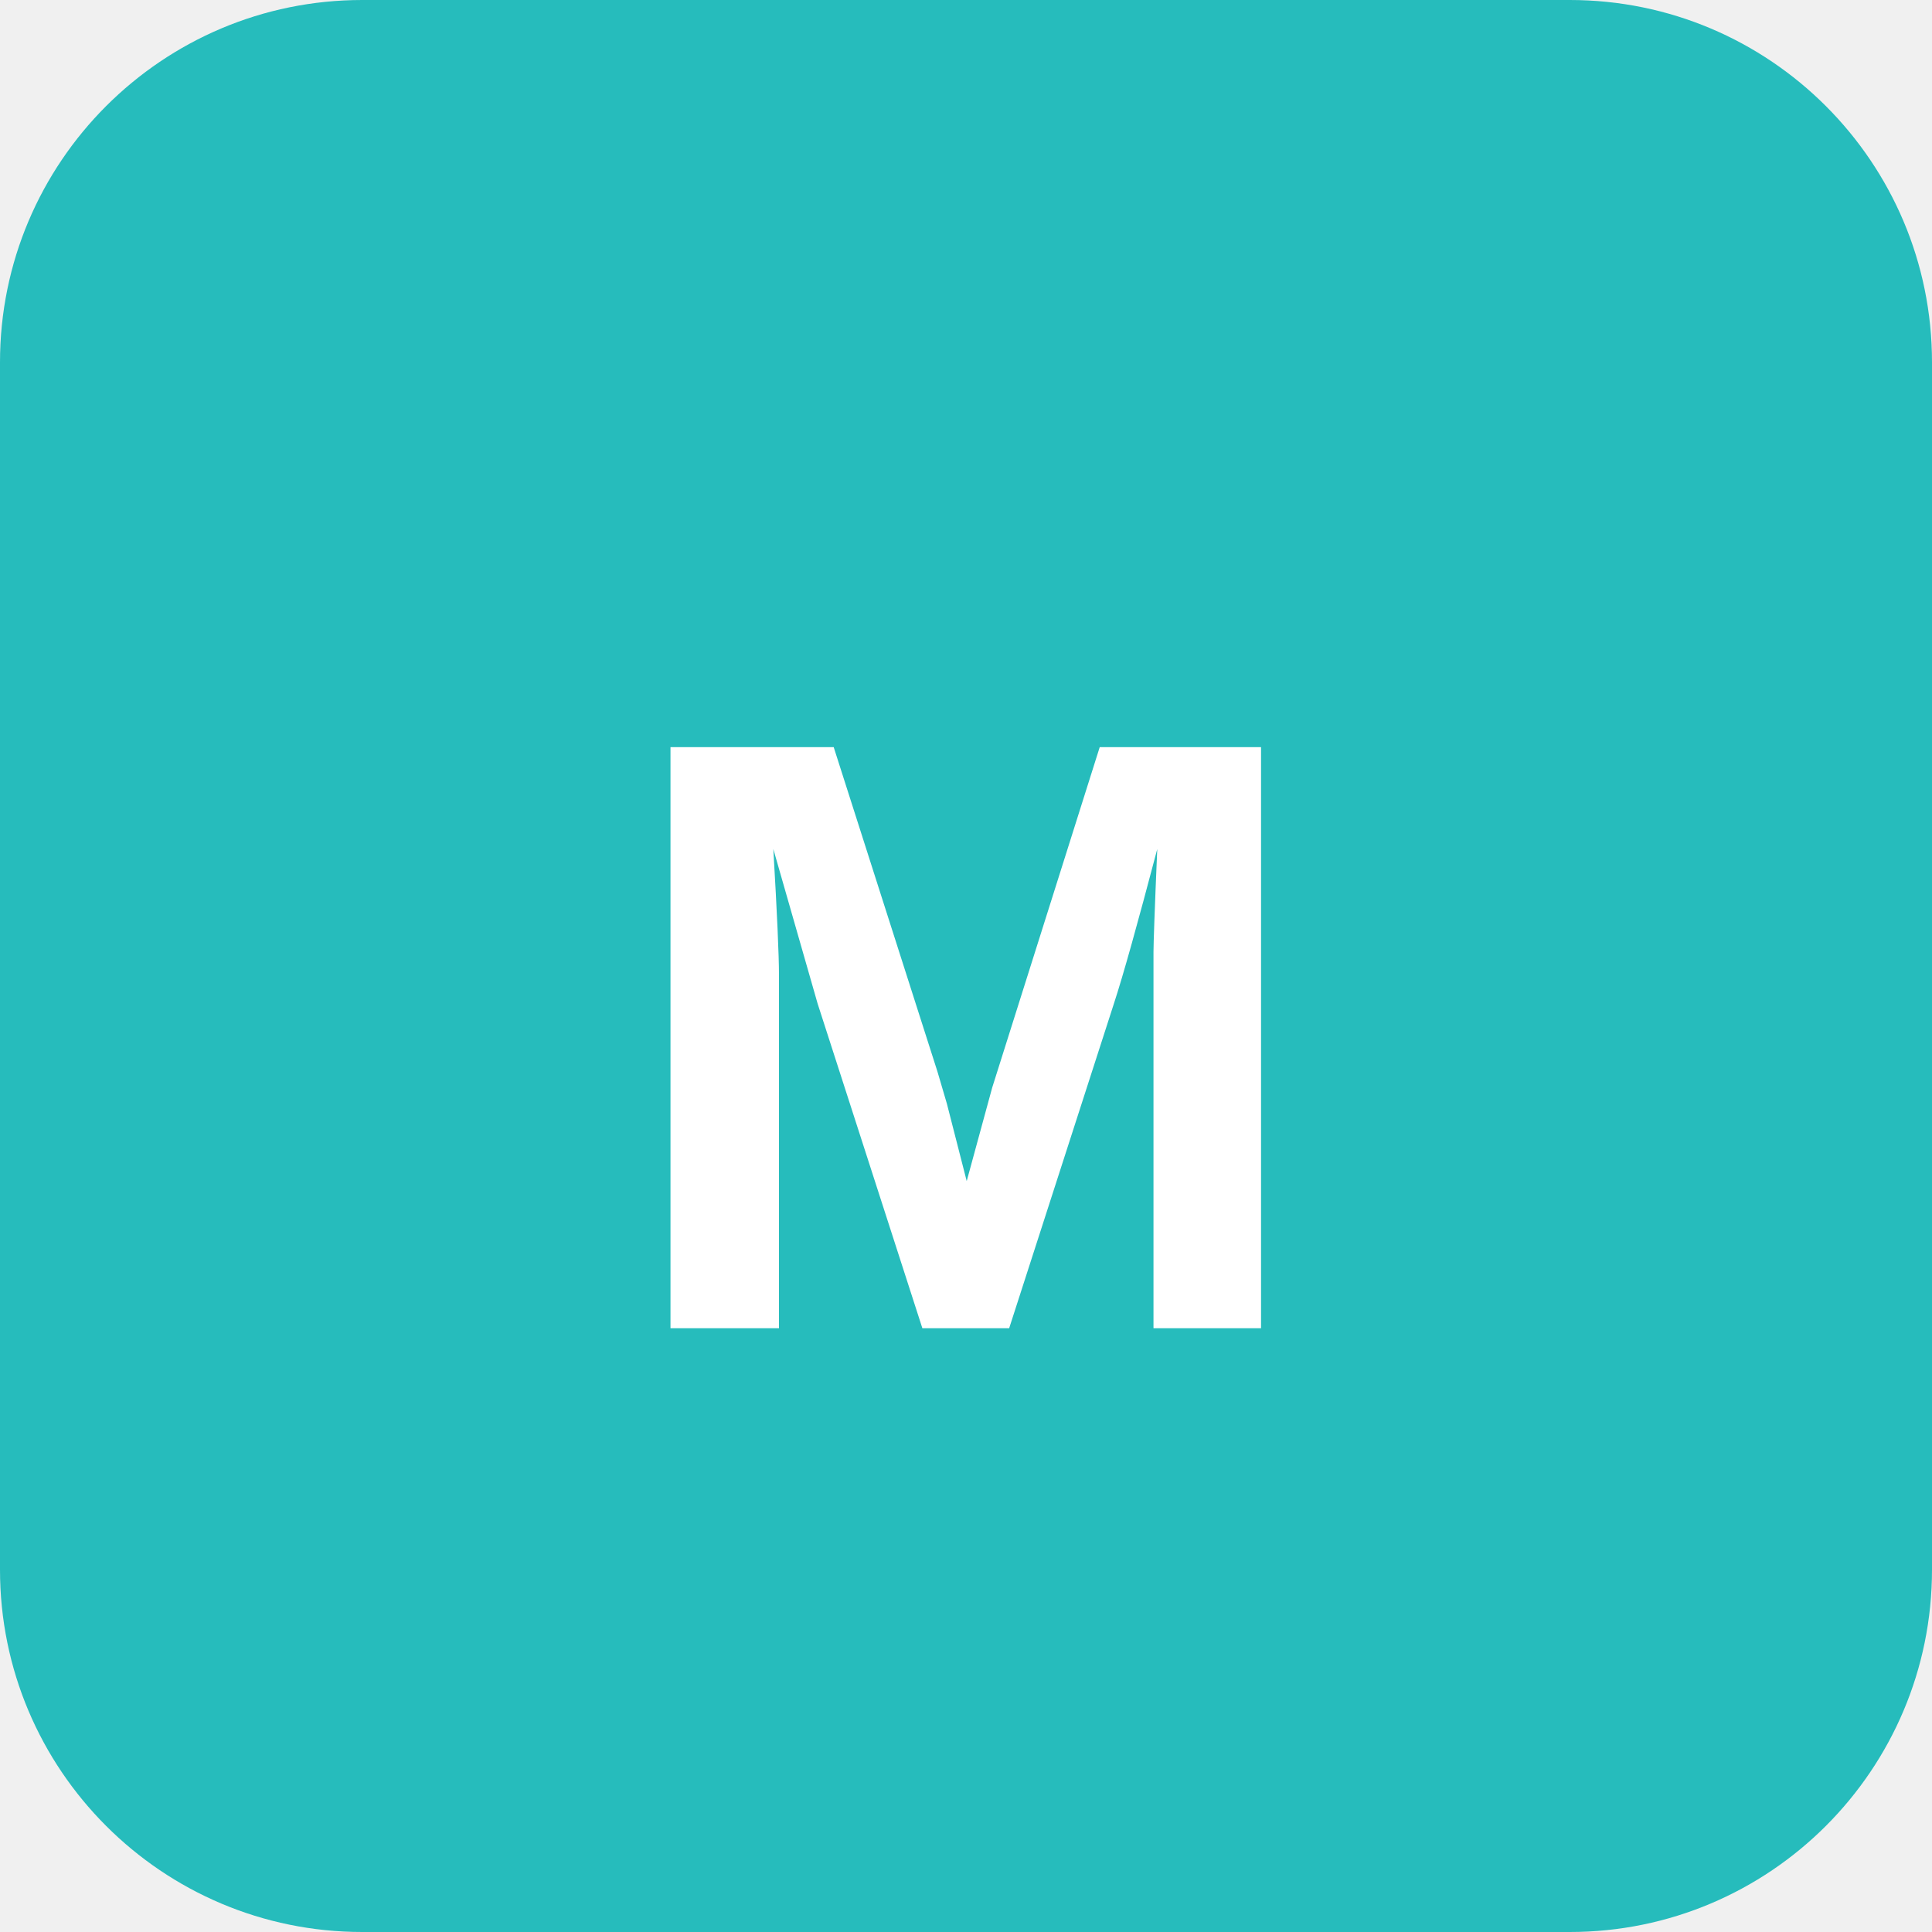
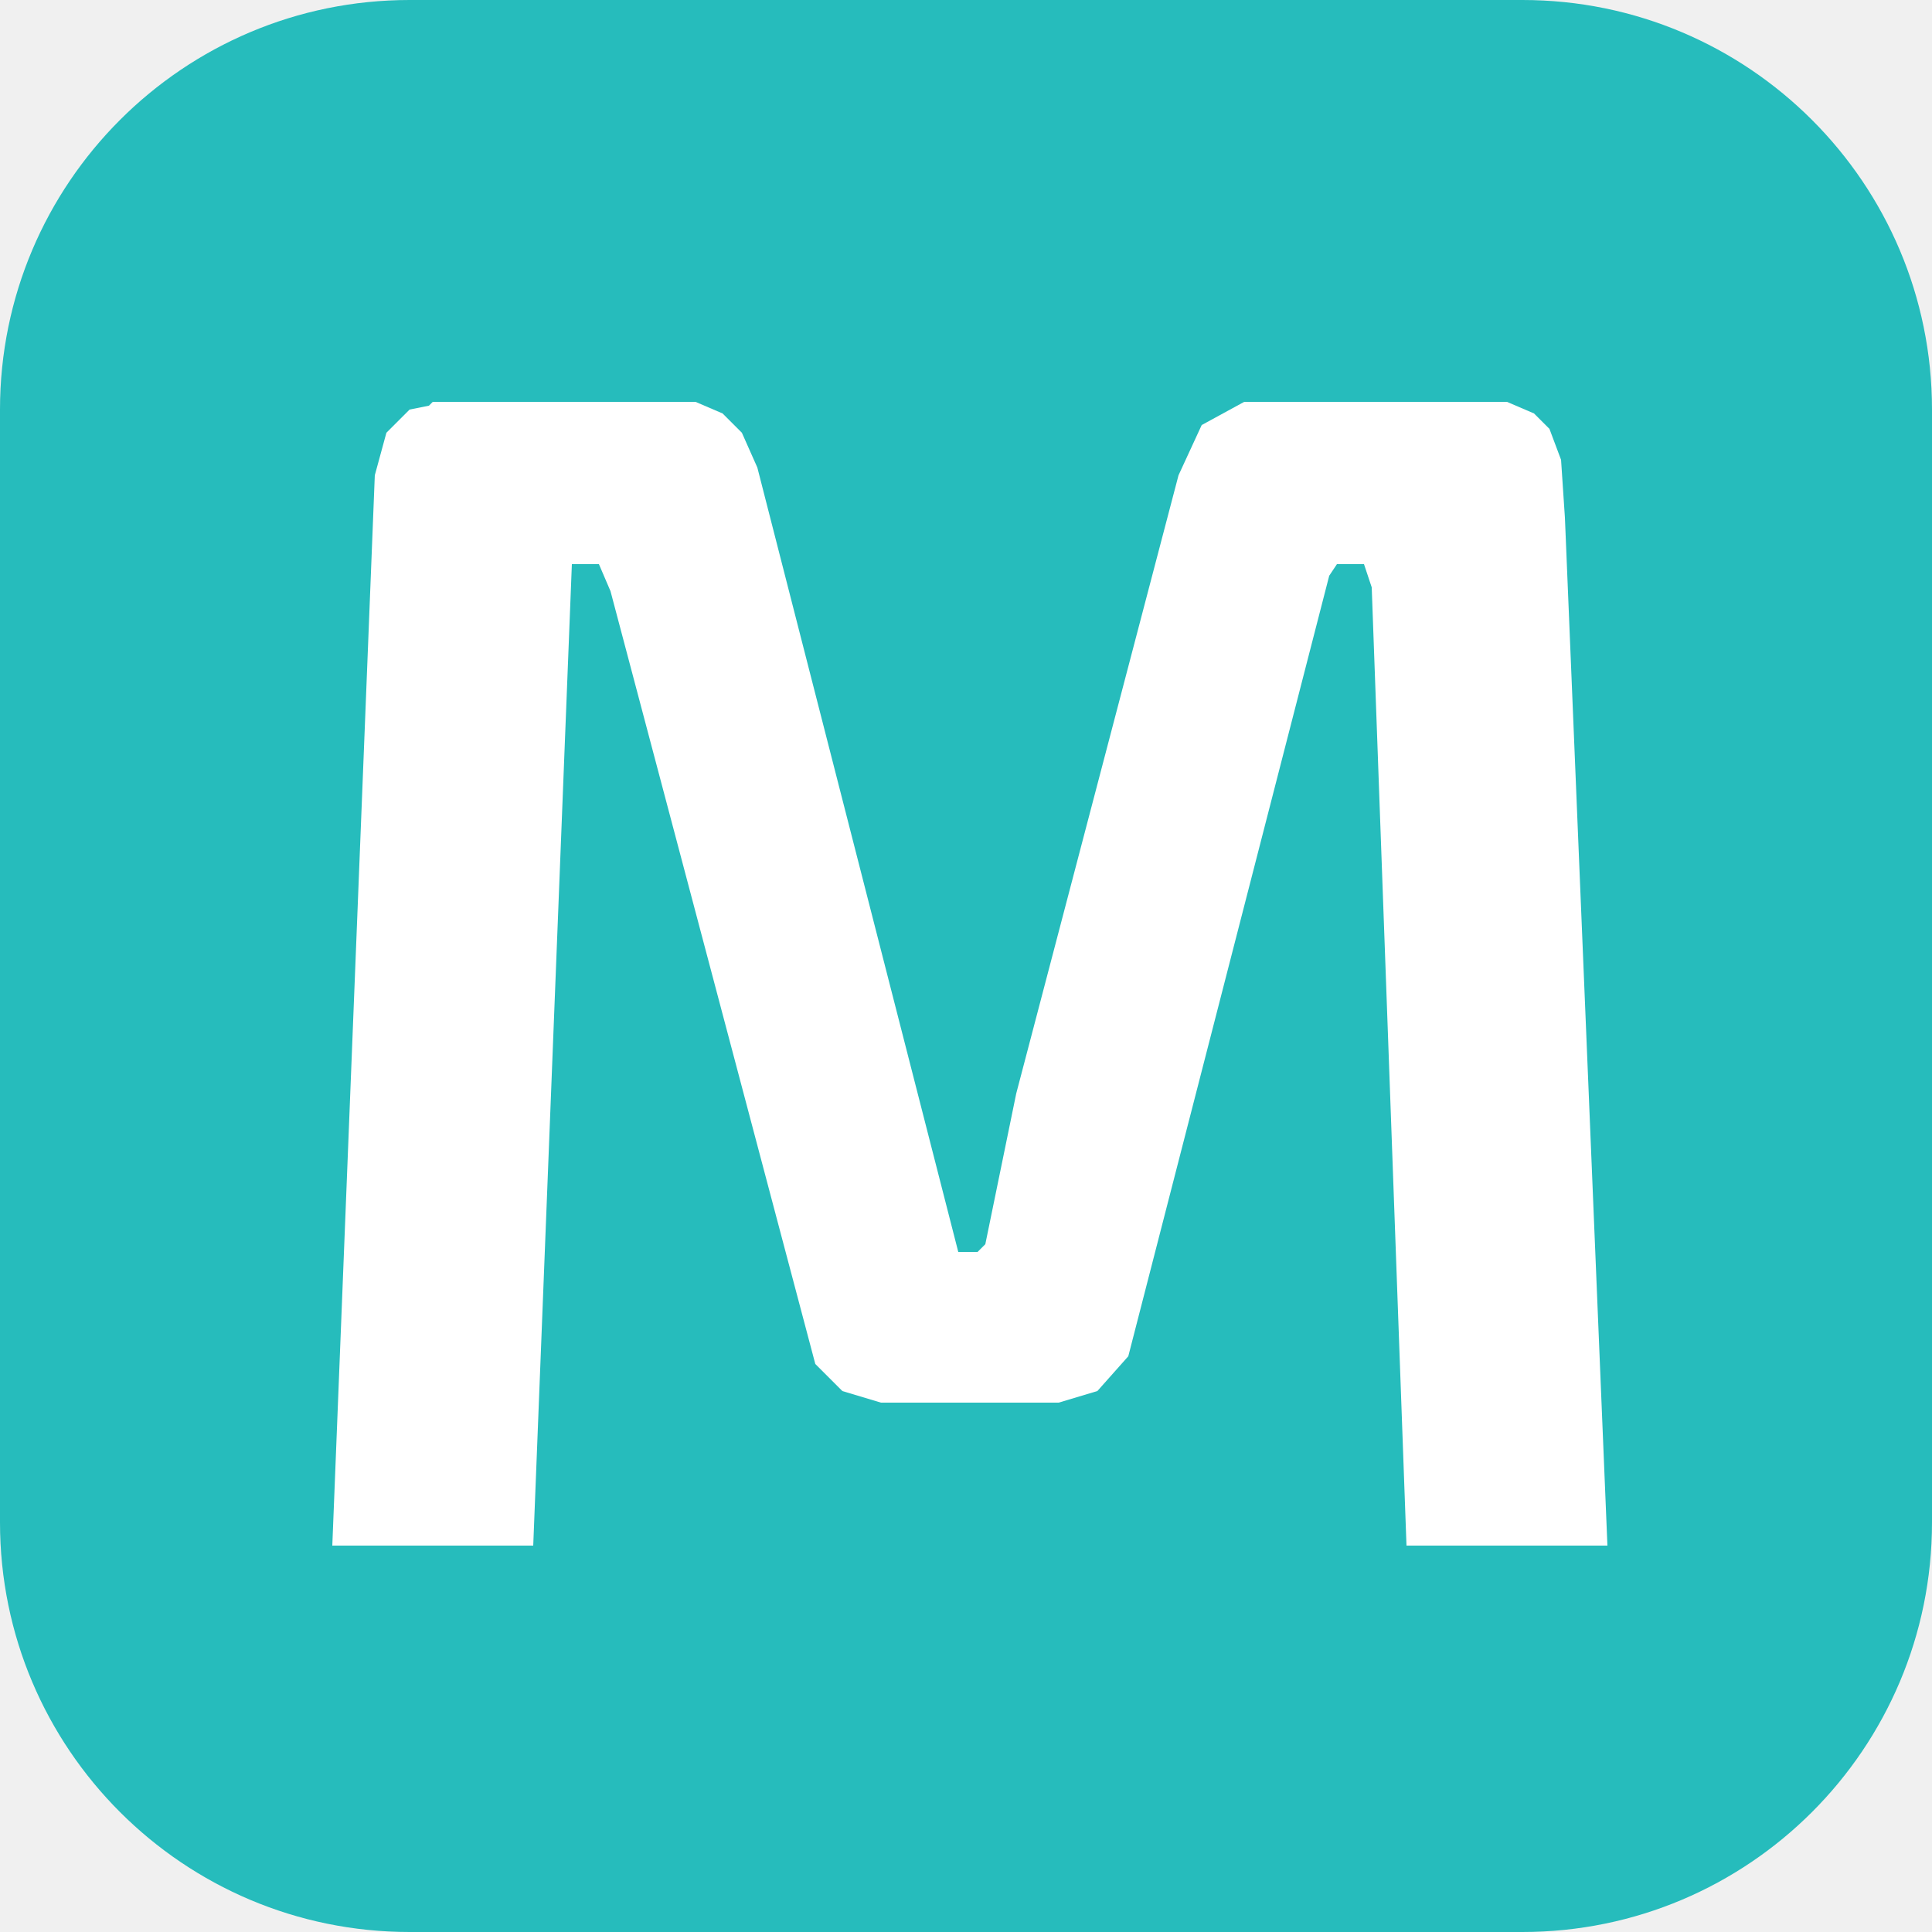
- <svg xmlns="http://www.w3.org/2000/svg" viewBox="0 0 32 32">
-   <rect width="32" height="32" rx="6" fill="#26BCBC" />
-   <text x="16" y="22" fill="#fff" font-family="Arial, sans-serif" font-size="14" font-weight="700" text-anchor="middle">M</text>
+ <svg xmlns="http://www.w3.org/2000/svg" viewBox="0 0 500 500" role="img" aria-label="Medriox">
+   <rect width="500" height="500" rx="106" fill="#26BCBC" />
+   <path fill="#FFFFFF" d="M112 104 L180 104 L187 107 L192 112 L196 121 L248 324 L253 324 L255 322 L263 283 L305 123 L311 110 L322 104 L390 104 L397 107 L401 111 L404 119 L405 134 L416 400 L364 400 L355 152 L353 146 L346 146 L344 149 L292 351 L284 360 L274 363 L228 363 L218 360 L211 353 L158 153 L155 146 L148 146 L138 400 L86 400 L97 123 L100 112 L106 106 L111 105 Z" />
</svg>
